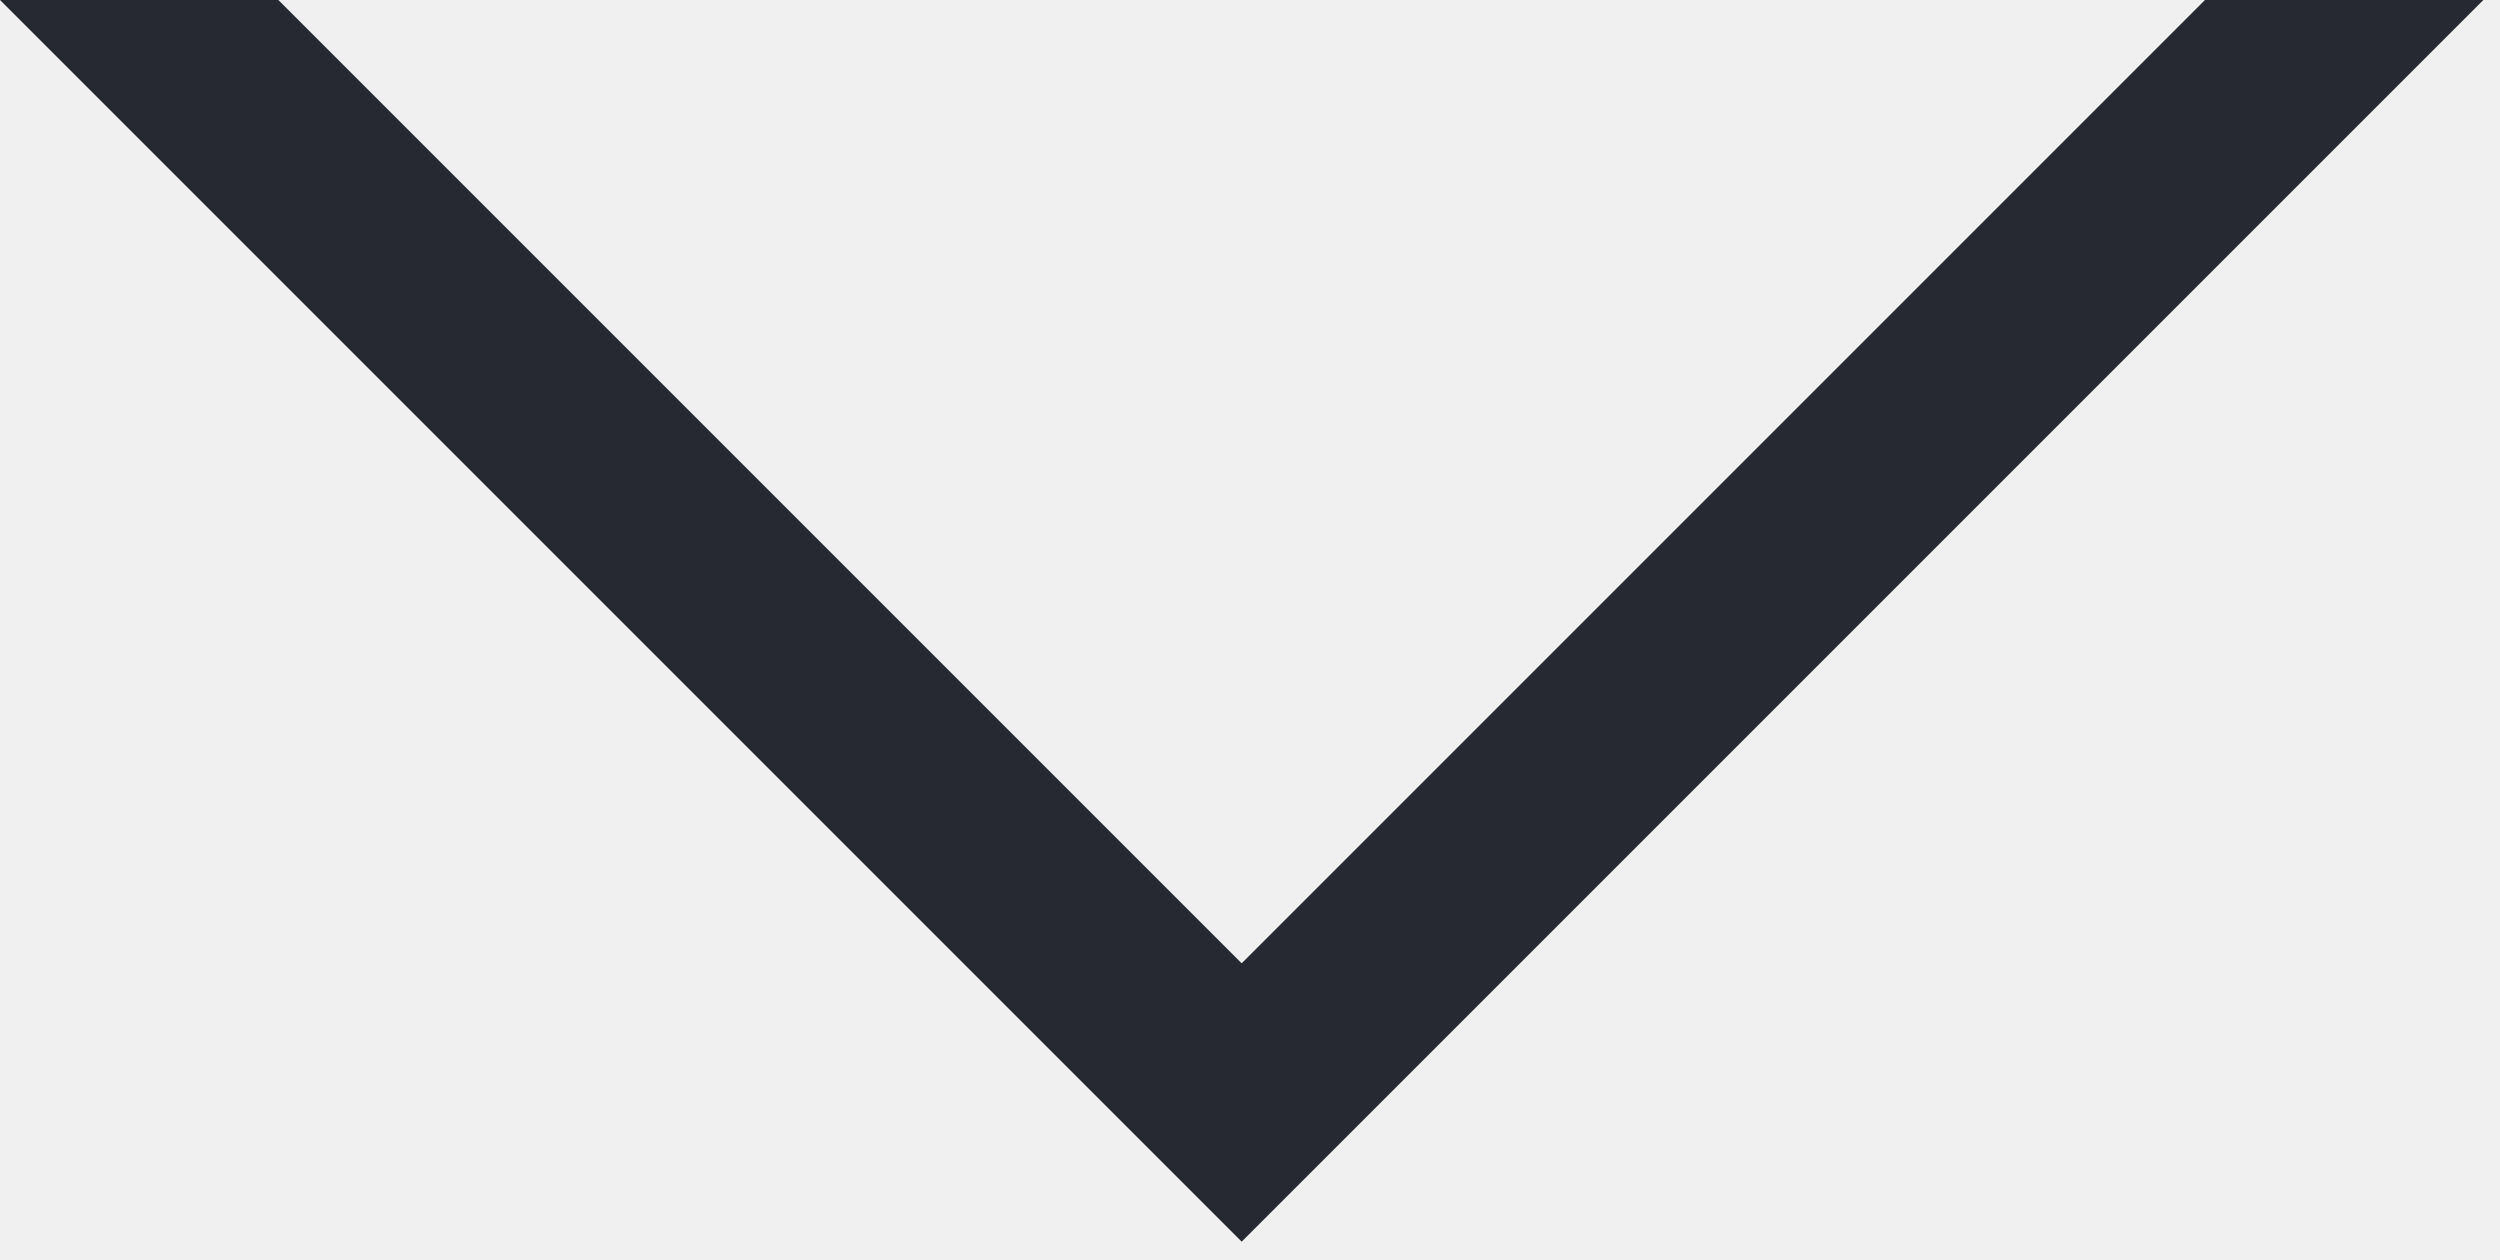
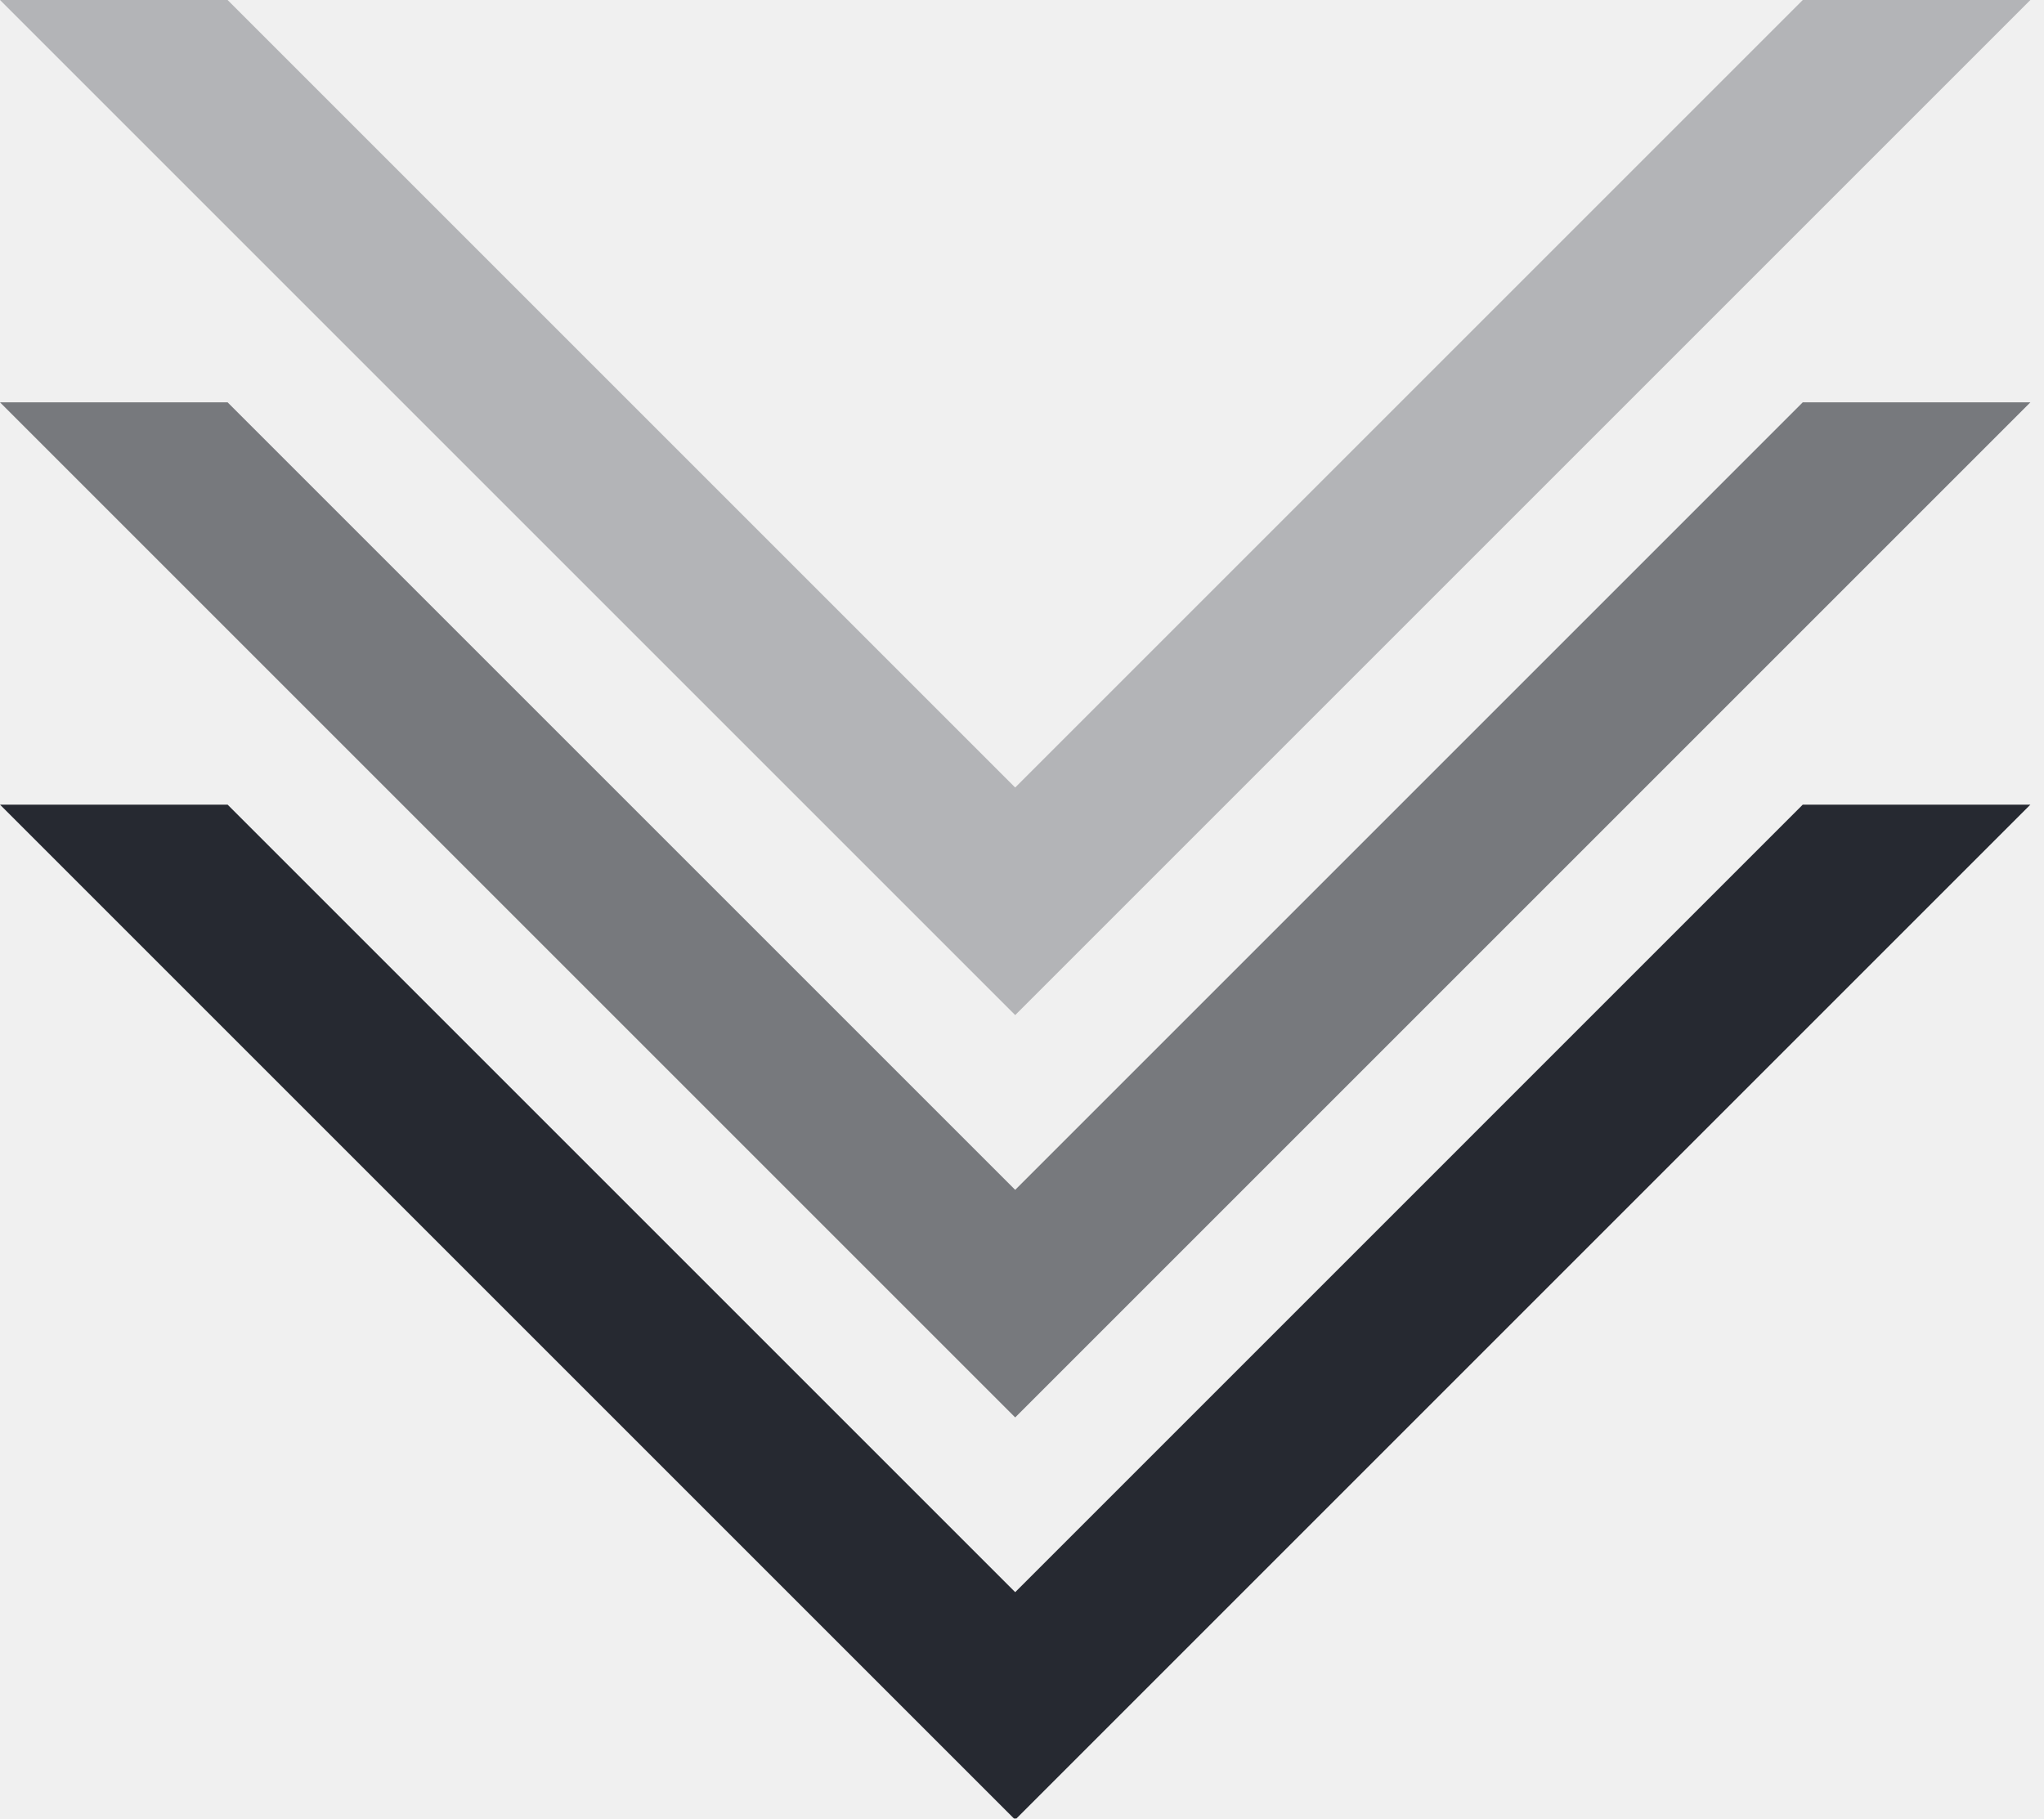
- <svg xmlns="http://www.w3.org/2000/svg" width="127" height="64" viewBox="0 0 127 64" fill="none">
+ <svg xmlns="http://www.w3.org/2000/svg" width="127" height="113" viewBox="0 0 127 113" fill="none">
  <g clip-path="url(#clip0_206_522)">
-     <path fill-rule="evenodd" clip-rule="evenodd" d="M0 0L6.93 6.93L56.006 56.006L63.077 63.077L70.148 56.006L119.224 6.93L126.154 0H112.011L63.077 48.935L14.142 0H0Z" fill="#262931" />
+     <path opacity="0.3" fill-rule="evenodd" clip-rule="evenodd" d="M0 0L6.93 6.93L56.006 56.006L63.077 63.077L70.148 56.006L119.224 6.93L126.154 0H112.011L63.077 48.935L14.142 0H0Z" fill="#262931" />
+     <path opacity="0.6" fill-rule="evenodd" clip-rule="evenodd" d="M0 25L6.93 31.93L56.006 81.006L63.077 88.077L70.148 81.006L119.224 31.93L126.154 25H112.011L63.077 73.935L14.142 25H0Z" fill="#262931" />
+     <path fill-rule="evenodd" clip-rule="evenodd" d="M0 50L6.93 56.93L56.006 106.006L63.077 113.077L70.148 106.006L119.224 56.93L126.154 50H112.011L63.077 98.935L14.142 50H0Z" fill="#262931" />
  </g>
  <defs>
    <clipPath id="clip0_206_522">
-       <rect width="127" height="64" fill="white" />
+       <rect width="127" height="113" fill="white" />
    </clipPath>
  </defs>
</svg>
